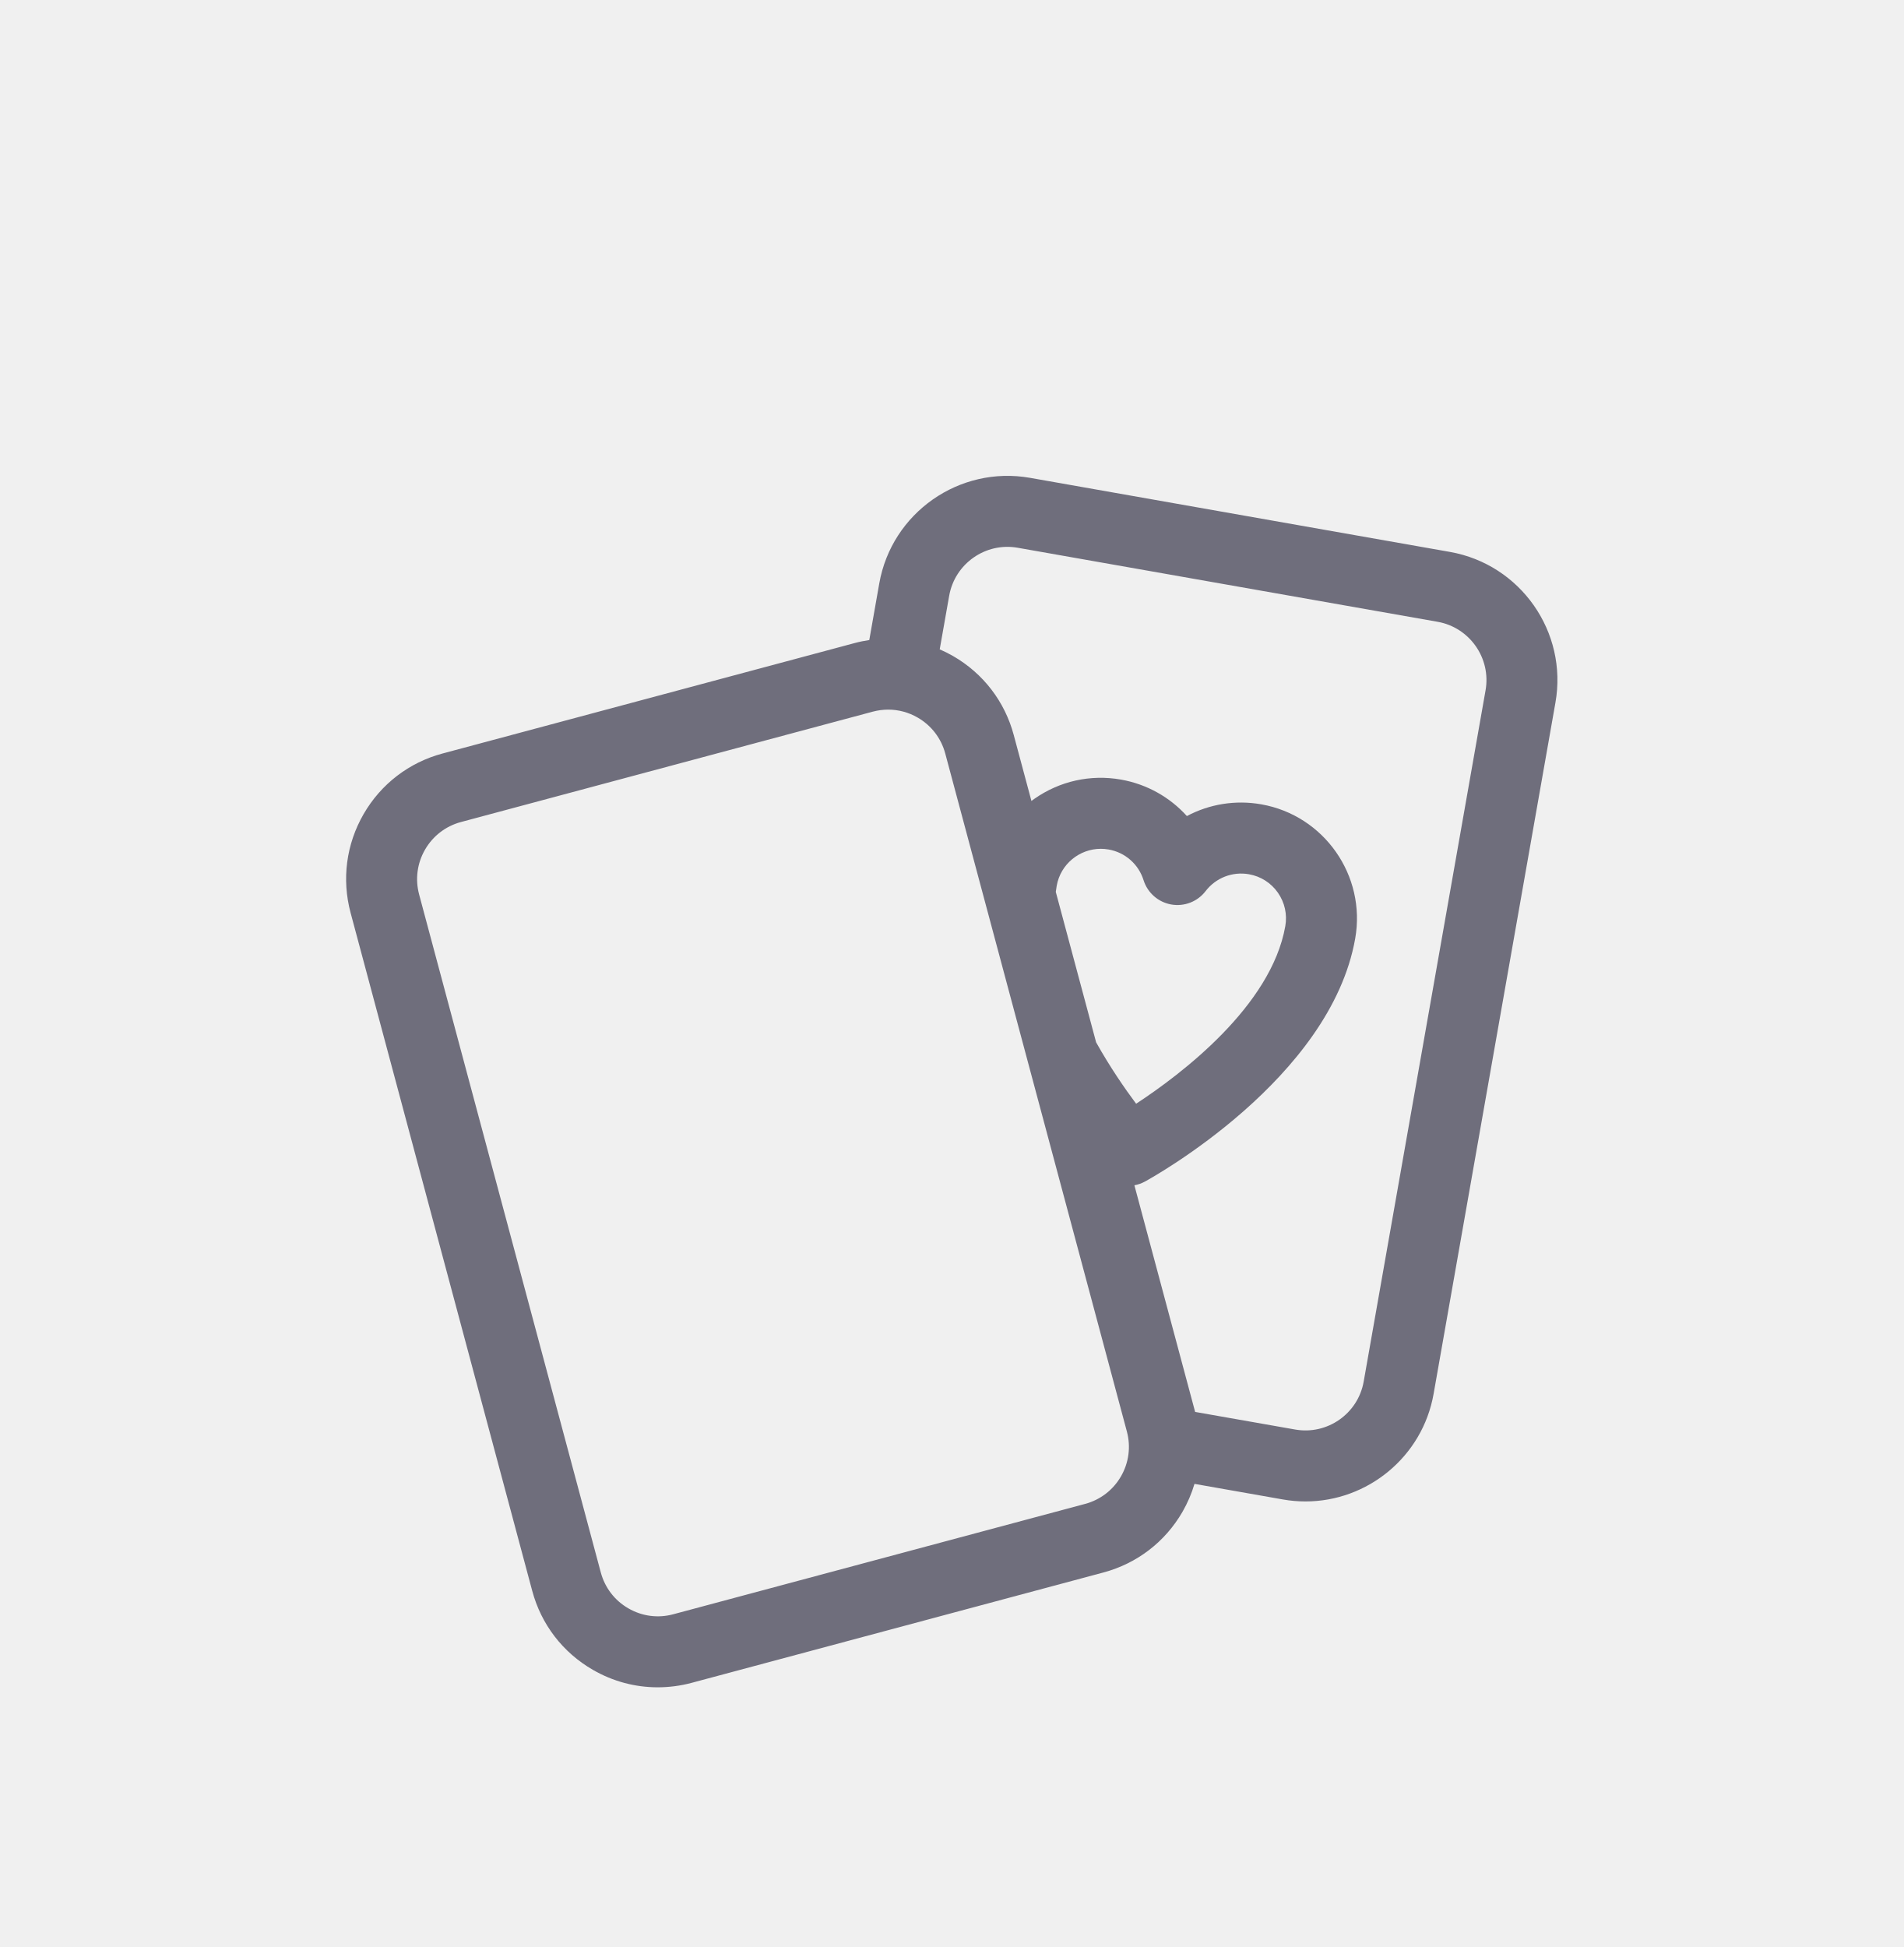
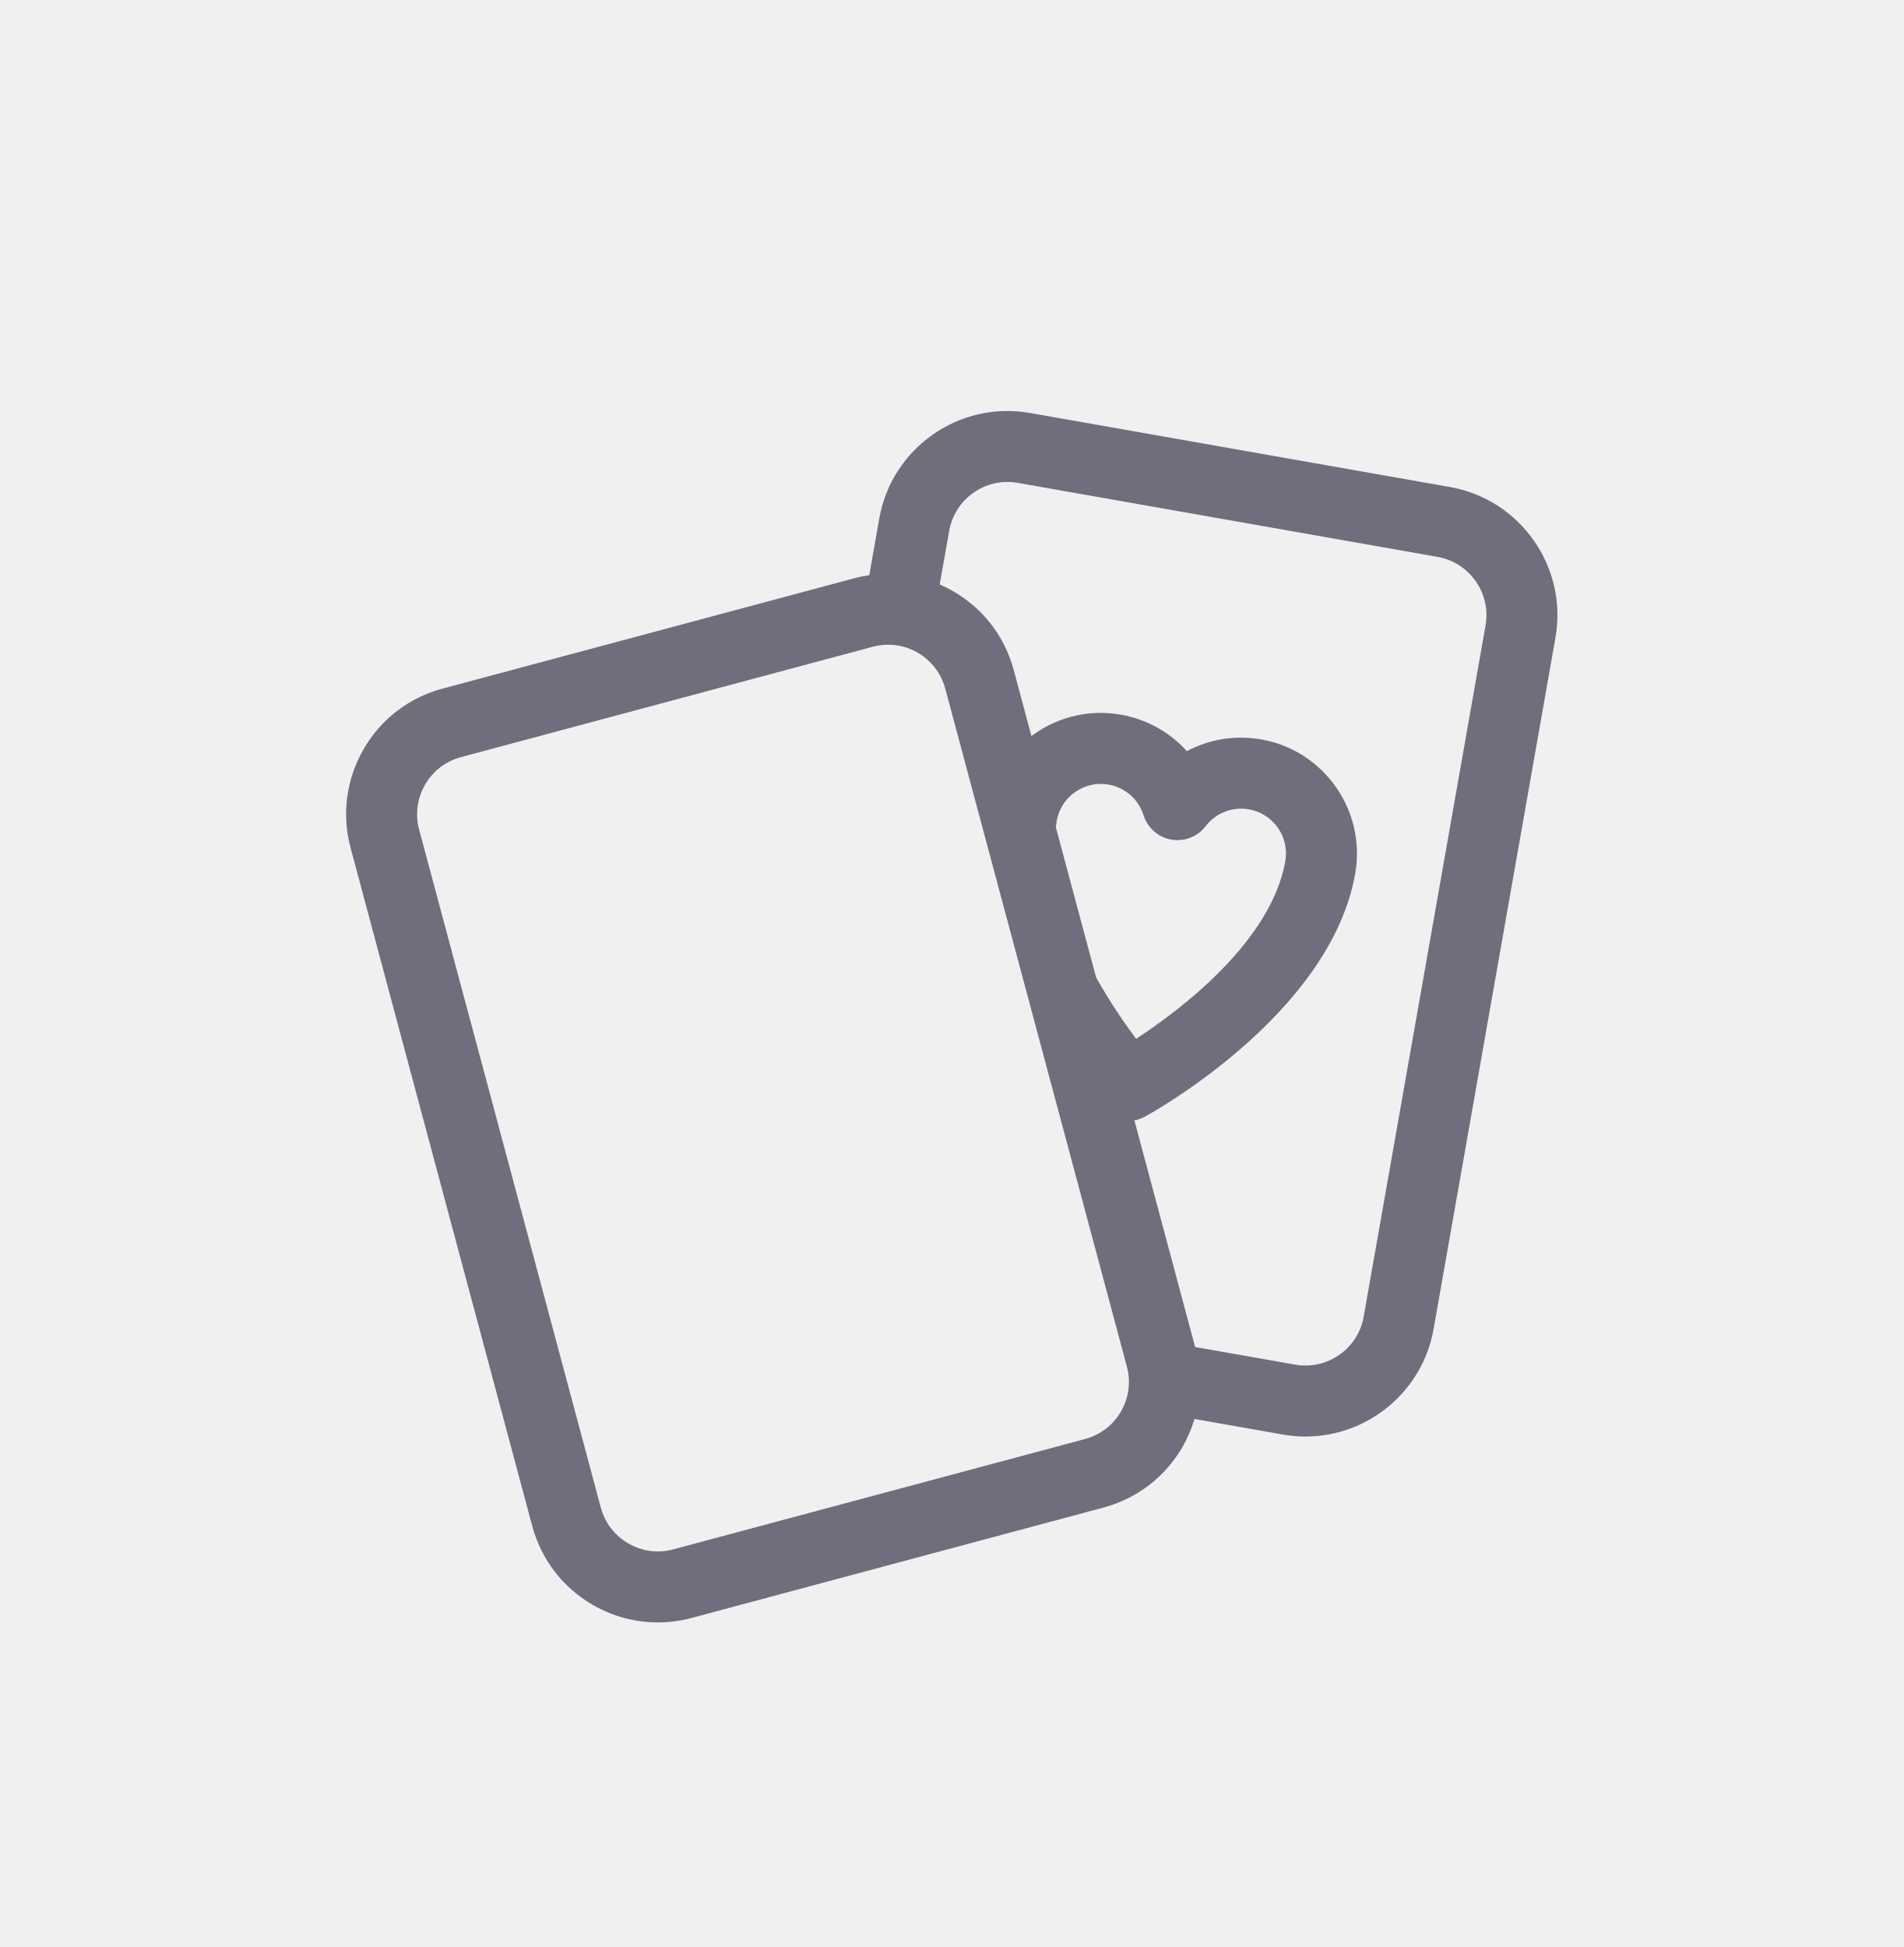
<svg xmlns="http://www.w3.org/2000/svg" width="44" height="45" viewBox="0 0 44 45" fill="none">
  <g clip-path="url(#clip0_4_92)">
-     <path d="M33.514 12.756L23.808 11.044C22.175 10.757 20.612 11.851 20.324 13.484L20.093 14.793C19.978 14.81 19.864 14.833 19.75 14.864L10.23 17.415C9.455 17.622 8.806 18.12 8.404 18.816C8.003 19.512 7.896 20.322 8.104 21.098L12.302 36.768C12.51 37.544 13.008 38.193 13.704 38.594C14.167 38.862 14.681 38.998 15.203 38.998C15.464 38.998 15.727 38.964 15.986 38.895L25.505 36.344C26.281 36.136 26.93 35.638 27.332 34.943C27.451 34.736 27.544 34.519 27.61 34.296L29.652 34.656C29.828 34.687 30.003 34.702 30.176 34.702C31.607 34.702 32.88 33.673 33.137 32.216L35.953 16.24C36.242 14.607 35.147 13.044 33.514 12.756ZM26.047 33.085C26.142 33.438 26.093 33.806 25.911 34.122C25.728 34.439 25.433 34.665 25.081 34.759L15.561 37.31C15.209 37.405 14.84 37.356 14.524 37.173C14.208 36.991 13.982 36.696 13.887 36.343L9.688 20.674C9.594 20.321 9.642 19.952 9.825 19.636C10.008 19.32 10.302 19.094 10.655 18.999L20.174 16.448C20.292 16.417 20.412 16.401 20.53 16.401C20.767 16.401 21.001 16.463 21.212 16.585C21.528 16.768 21.754 17.062 21.849 17.415L26.047 33.085ZM24.404 20.614C24.41 20.567 24.417 20.521 24.425 20.474C24.513 19.972 24.952 19.618 25.445 19.618C25.504 19.618 25.564 19.623 25.625 19.634C26.007 19.701 26.317 19.973 26.433 20.344C26.526 20.636 26.772 20.852 27.073 20.905C27.375 20.958 27.68 20.839 27.866 20.597C28.103 20.288 28.487 20.139 28.869 20.206C29.141 20.254 29.379 20.405 29.538 20.632C29.696 20.859 29.757 21.134 29.709 21.406C29.383 23.256 27.298 24.831 26.261 25.51C26.001 25.162 25.658 24.666 25.336 24.09L24.404 20.614ZM34.338 15.955L31.521 31.931C31.39 32.674 30.68 33.171 29.937 33.04L27.625 32.633L26.221 27.395C26.304 27.38 26.386 27.351 26.464 27.309C26.639 27.213 30.753 24.937 31.325 21.691C31.581 20.238 30.607 18.846 29.154 18.59C28.553 18.484 27.951 18.586 27.434 18.861C27.042 18.426 26.51 18.124 25.91 18.018C25.206 17.894 24.496 18.052 23.91 18.462C23.887 18.478 23.864 18.495 23.841 18.512L23.433 16.991C23.226 16.215 22.728 15.566 22.032 15.164C21.931 15.106 21.827 15.054 21.721 15.008L21.94 13.769C22.071 13.027 22.781 12.529 23.523 12.66L33.229 14.371C33.971 14.502 34.469 15.213 34.338 15.955Z" fill="#6F6E7C" />
+     <path d="M33.514 11.256L23.808 9.545C22.175 9.257 20.612 10.351 20.324 11.984L20.093 13.293C19.978 13.31 19.864 13.333 19.75 13.364L10.23 15.915C9.455 16.122 8.806 16.62 8.404 17.316C8.003 18.012 7.896 18.822 8.104 19.598L12.302 35.268C12.51 36.044 13.008 36.693 13.704 37.094C14.167 37.362 14.681 37.498 15.203 37.498C15.464 37.498 15.727 37.464 15.986 37.395L25.505 34.844C26.281 34.636 26.93 34.138 27.332 33.443C27.451 33.236 27.544 33.019 27.61 32.796L29.652 33.156C29.828 33.187 30.003 33.202 30.176 33.202C31.607 33.202 32.88 32.173 33.137 30.716L35.953 14.74C36.242 13.107 35.147 11.544 33.514 11.256ZM26.047 31.585C26.142 31.938 26.093 32.306 25.911 32.622C25.728 32.939 25.433 33.165 25.081 33.259L15.561 35.81C15.209 35.905 14.84 35.856 14.524 35.673C14.208 35.491 13.982 35.196 13.887 34.843L9.688 19.174C9.594 18.821 9.642 18.452 9.825 18.136C10.008 17.82 10.302 17.594 10.655 17.499L20.174 14.948C20.292 14.917 20.412 14.901 20.53 14.901C20.767 14.901 21.001 14.963 21.212 15.085C21.528 15.268 21.754 15.562 21.849 15.915L26.047 31.585ZM24.404 19.114C24.41 19.067 24.417 19.021 24.425 18.974C24.513 18.472 24.952 18.118 25.445 18.118C25.504 18.118 25.564 18.123 25.625 18.134C26.007 18.201 26.317 18.473 26.433 18.844C26.526 19.136 26.772 19.352 27.073 19.405C27.375 19.458 27.68 19.339 27.866 19.097C28.103 18.788 28.487 18.639 28.869 18.706C29.141 18.754 29.379 18.905 29.538 19.132C29.696 19.359 29.757 19.634 29.709 19.906C29.383 21.756 27.298 23.331 26.261 24.01C26.001 23.662 25.658 23.166 25.336 22.59L24.404 19.114ZM34.338 14.455L31.521 30.431C31.39 31.174 30.68 31.671 29.937 31.54L27.625 31.133L26.221 25.895C26.304 25.88 26.386 25.851 26.464 25.809C26.639 25.713 30.753 23.437 31.325 20.191C31.581 18.738 30.607 17.346 29.154 17.09C28.553 16.984 27.951 17.086 27.434 17.361C27.042 16.926 26.51 16.624 25.91 16.518C25.206 16.394 24.496 16.552 23.91 16.962C23.887 16.978 23.864 16.995 23.841 17.012L23.433 15.491C23.226 14.714 22.728 14.066 22.032 13.664C21.931 13.606 21.827 13.554 21.721 13.508L21.94 12.269C22.071 11.527 22.781 11.029 23.523 11.16L33.229 12.871C33.971 13.002 34.469 13.713 34.338 14.455Z" fill="#6F6E7C" />
  </g>
  <defs>
    <clipPath id="clip0_4_92">
-       <rect width="28" height="28" fill="white" transform="translate(8 11)" />
+       <rect width="28" height="28" fill="white" transform="translate(8 9.5)" />
    </clipPath>
  </defs>
</svg>
